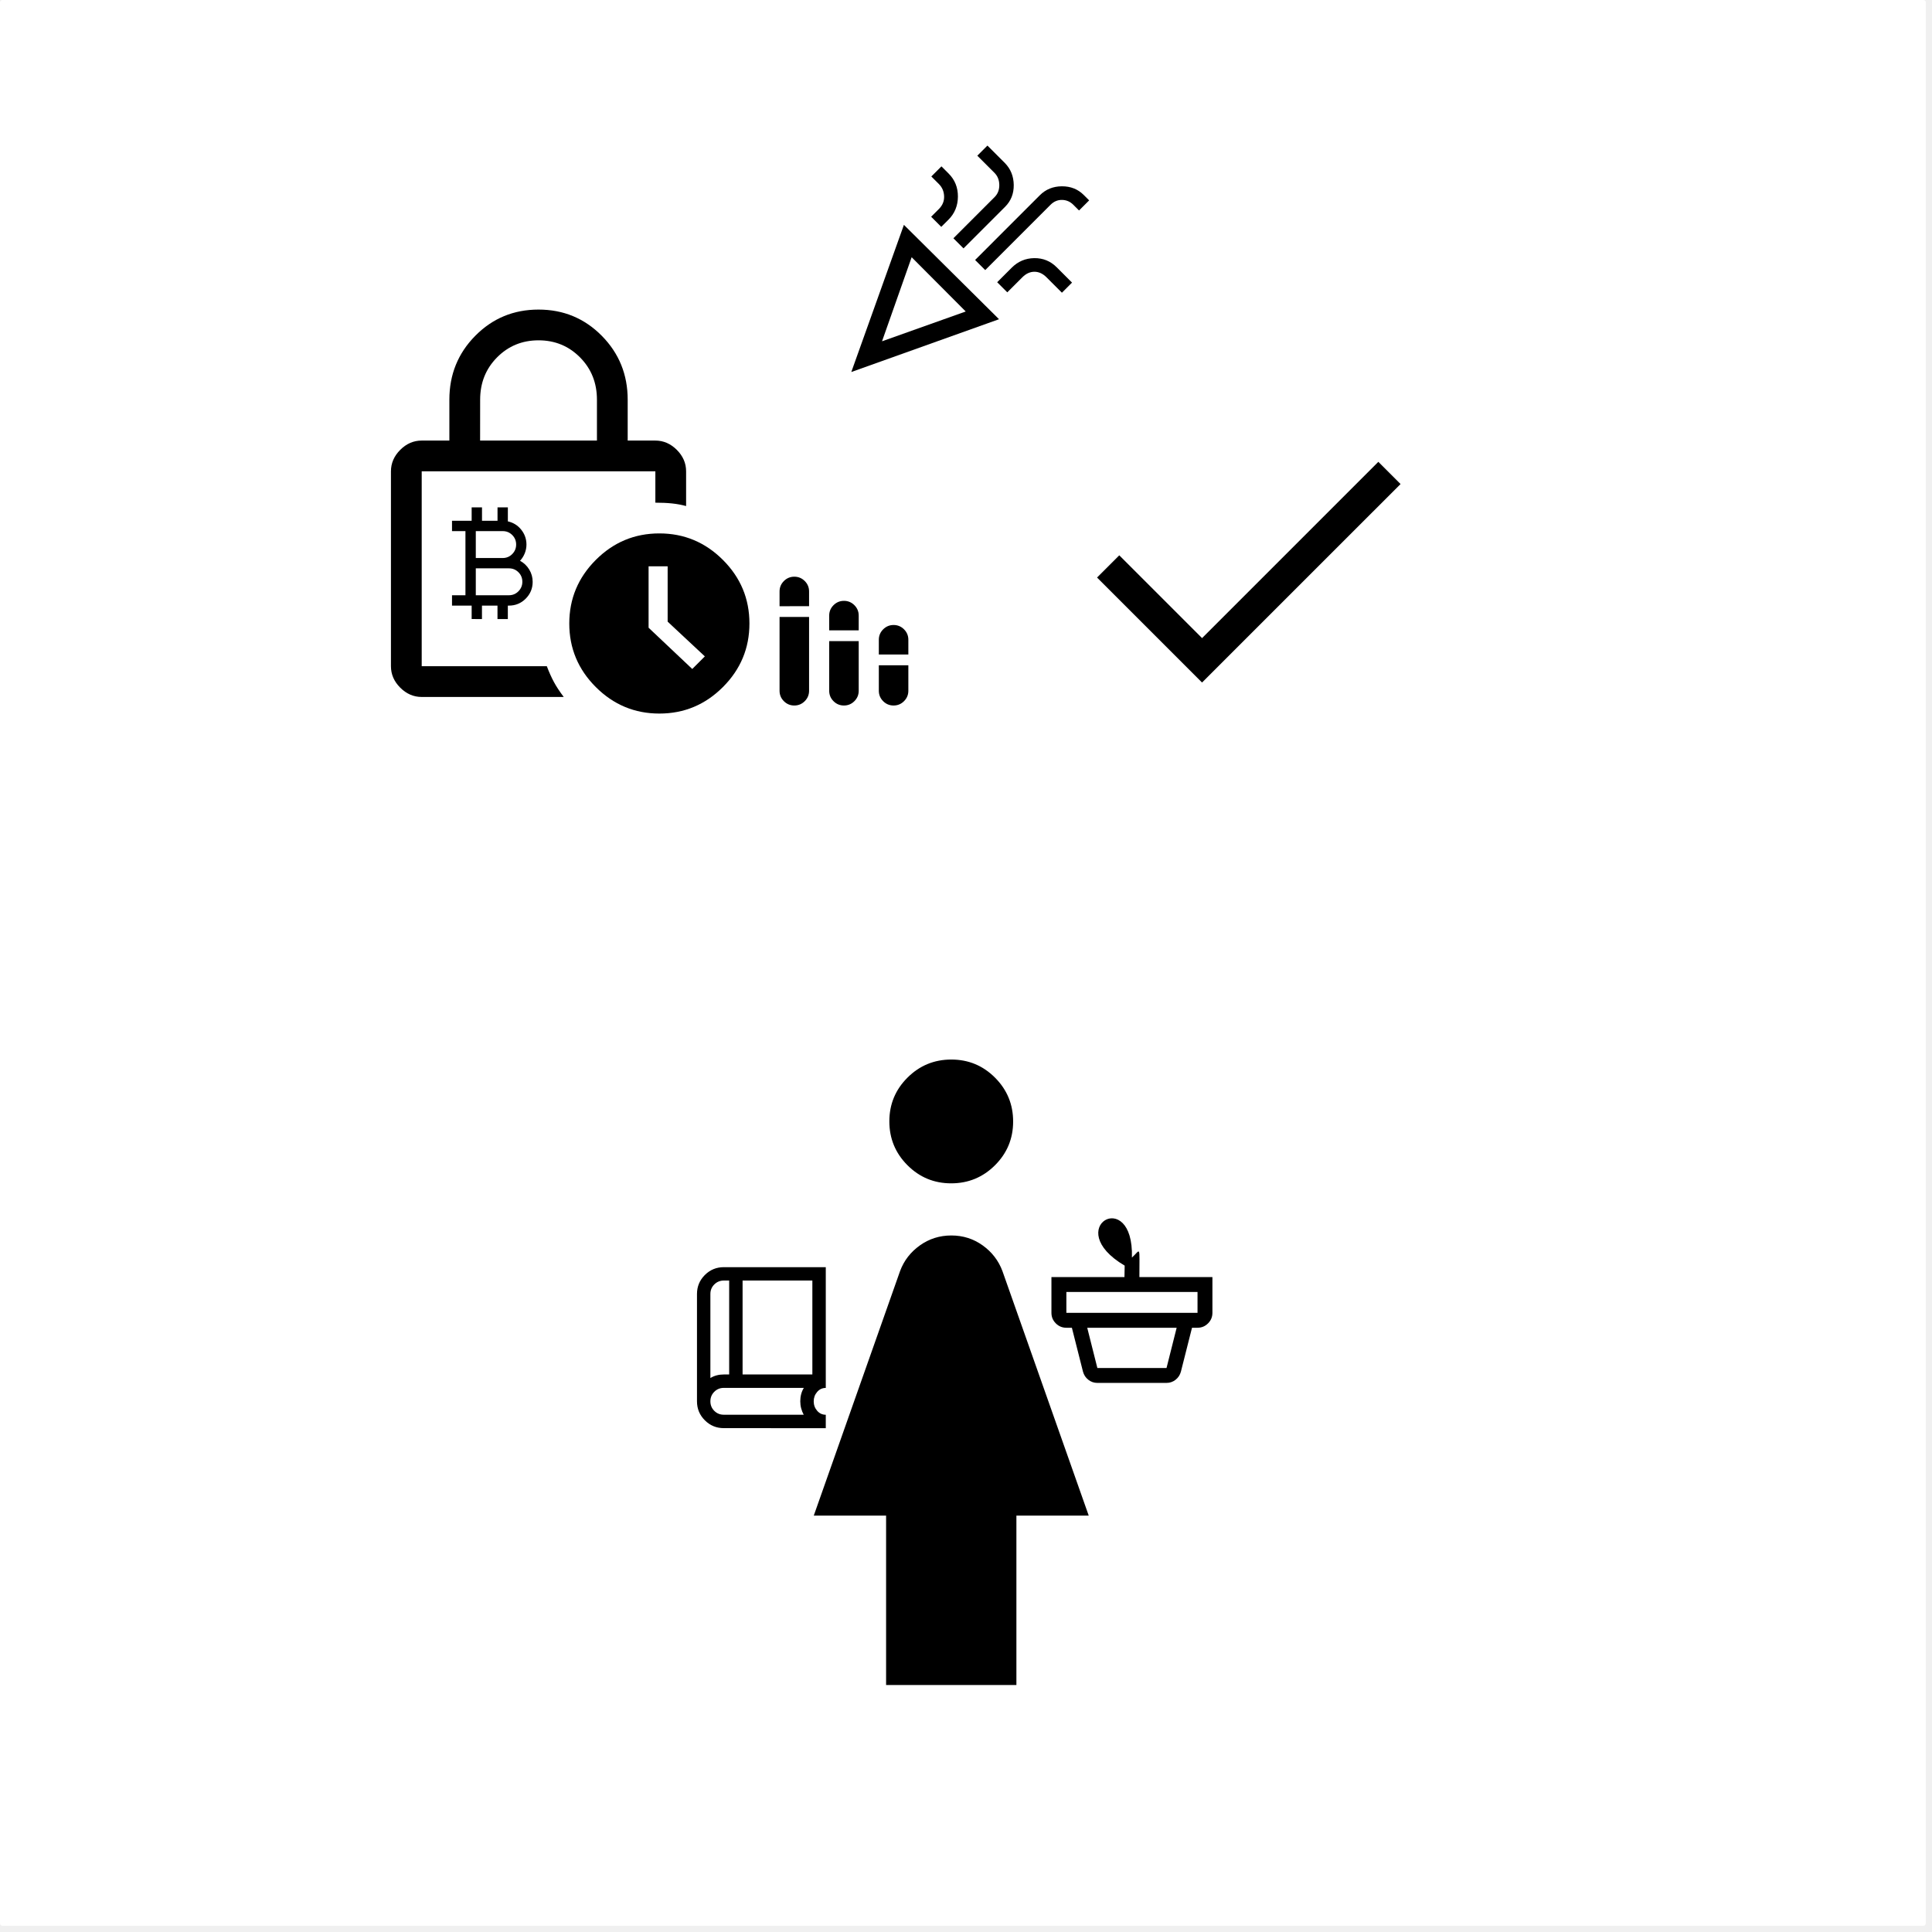
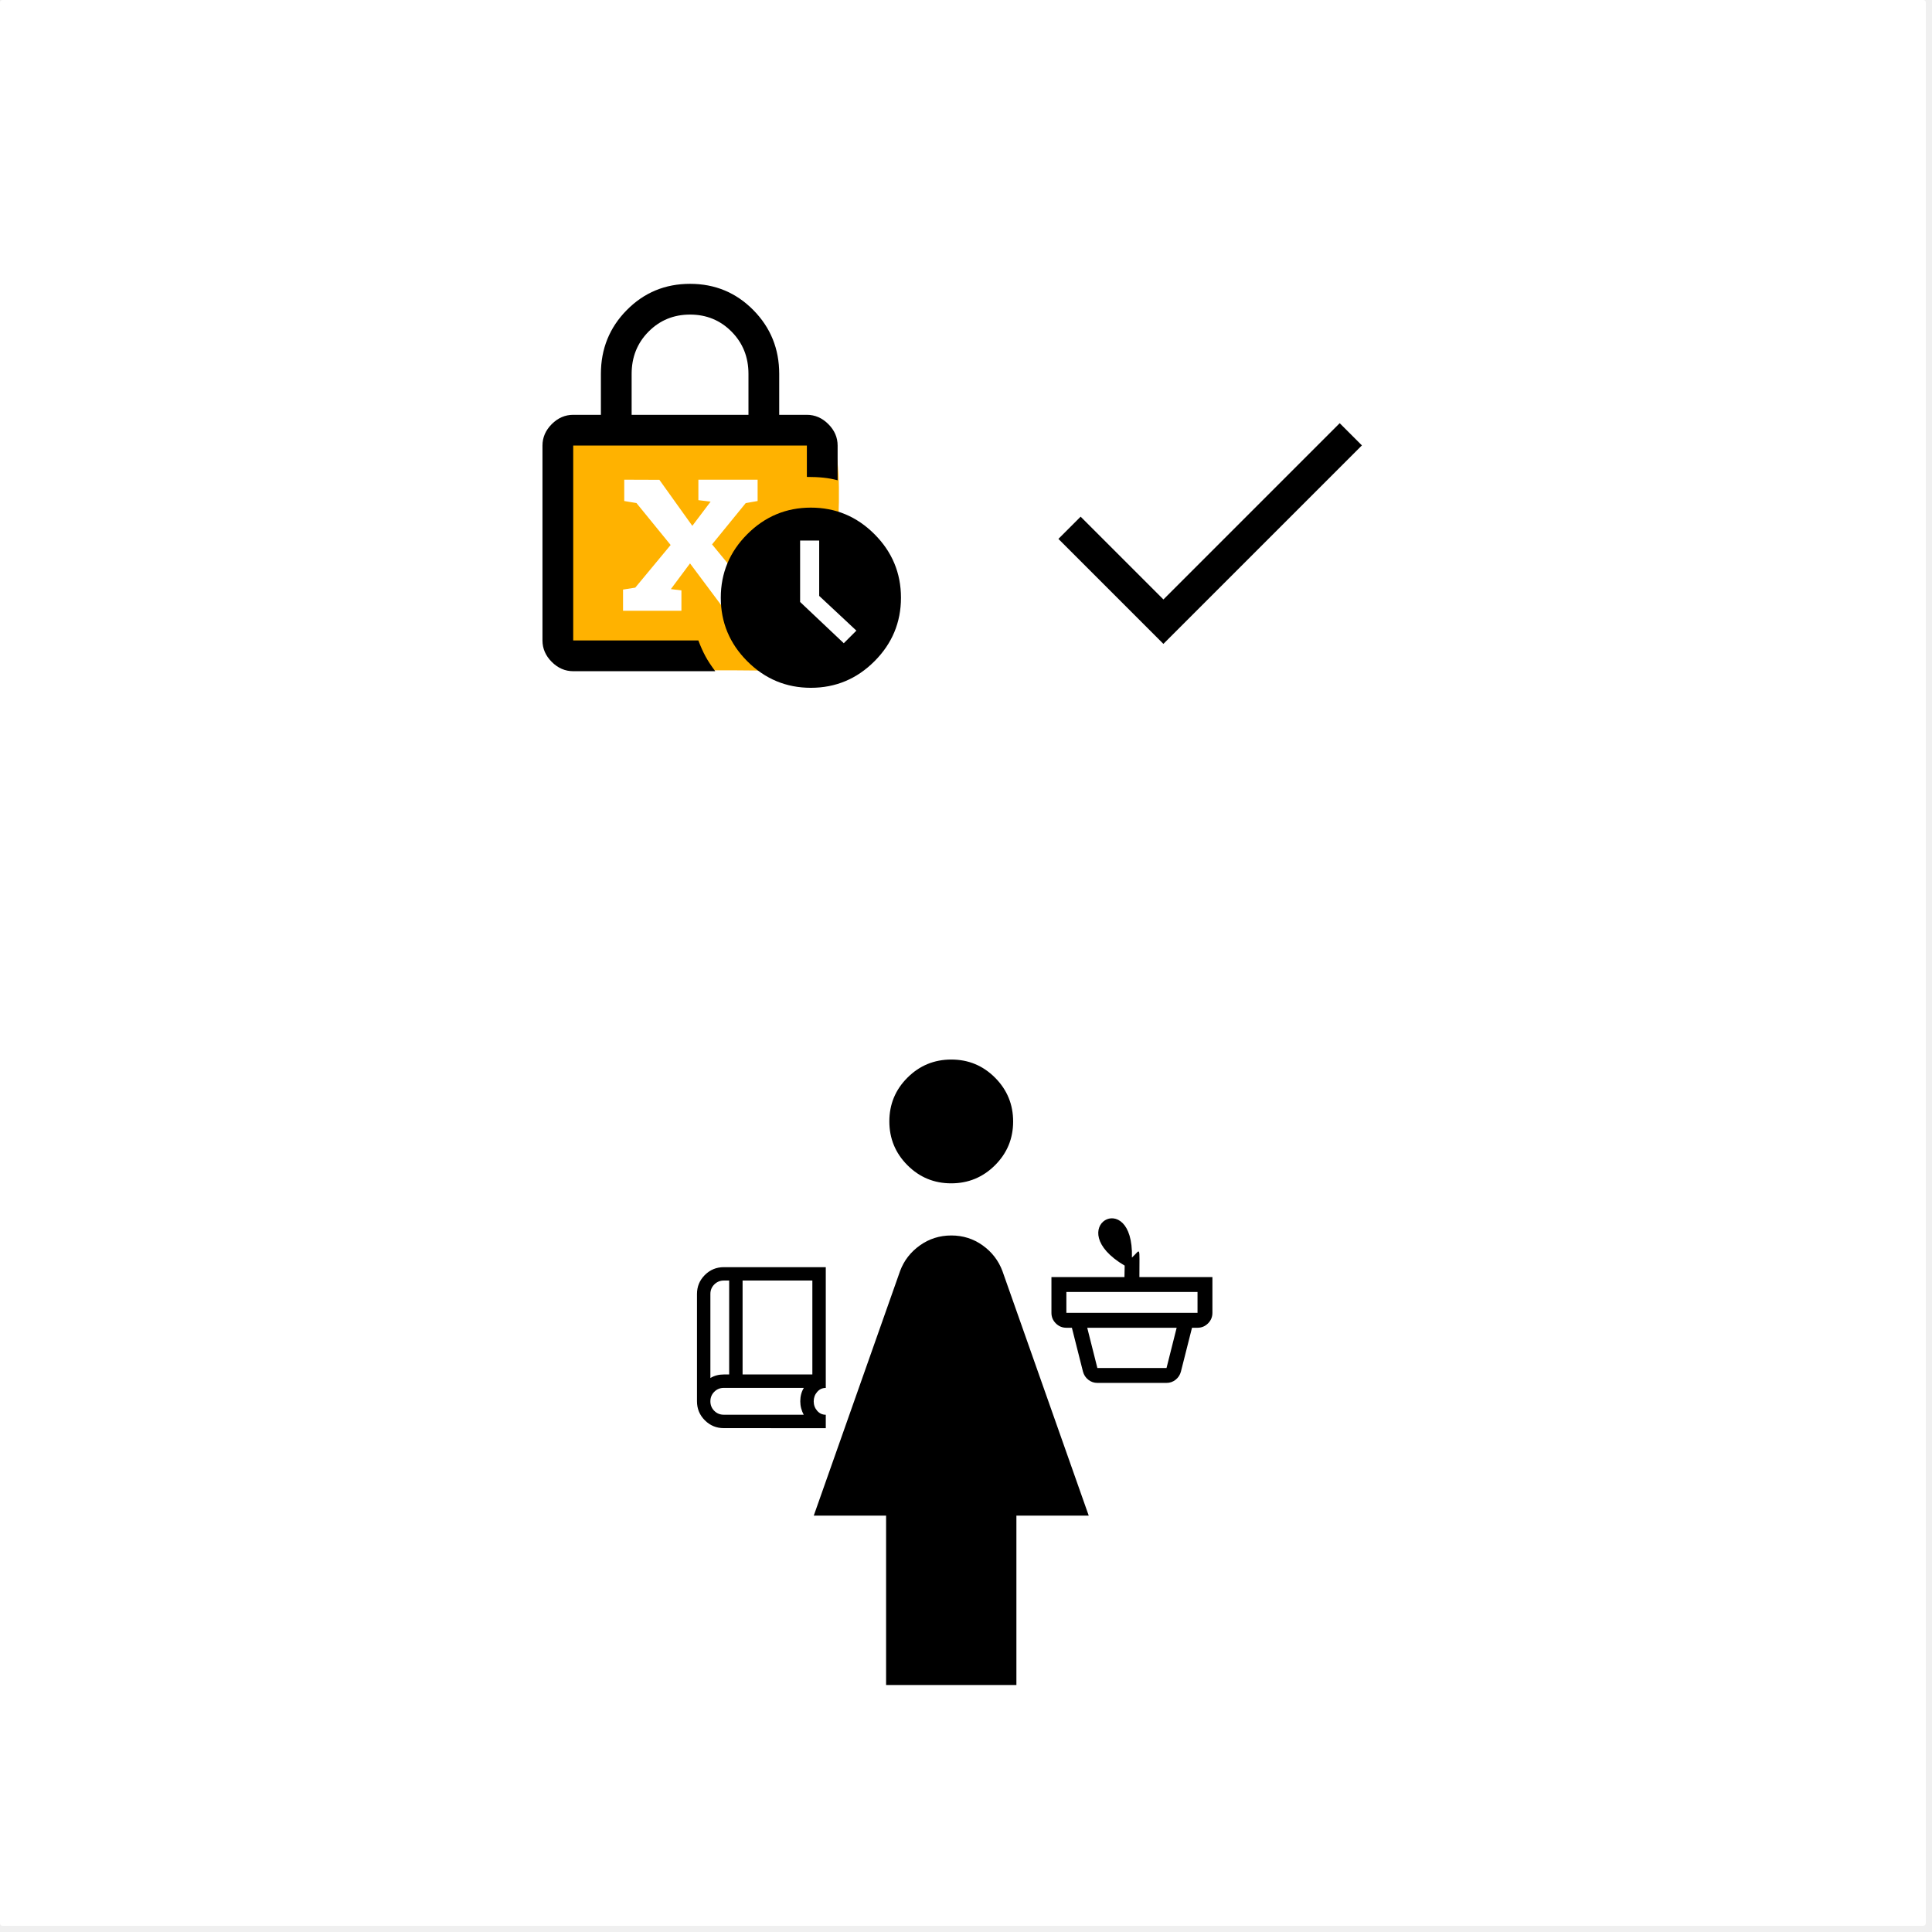
- <svg xmlns="http://www.w3.org/2000/svg" width="400" height="400" version="1.1" viewBox="0 0 105.83 105.83">
-   <rect width="105.49" height="105.49" ry=".133" fill="#fff" />
-   <path d="m25.836 33.909v-0.736h-1.076v-0.567h0.736v-3.512h-0.736v-0.567h1.076v-0.736h0.567v0.736h0.85v-0.736h0.566v0.768q0.453 0.102 0.736 0.46 0.283 0.358 0.283 0.812 0 0.241-0.091 0.472-0.091 0.231-0.261 0.415 0.32 0.173 0.506 0.482 0.186 0.309 0.186 0.671 0 0.538-0.38 0.921-0.38 0.382-0.923 0.382h-0.057v0.736h-0.567v-0.736h-0.85v0.736zm0.227-3.342h1.473q0.309 0 0.523-0.217 0.214-0.217 0.214-0.52 0-0.309-0.214-0.523-0.214-0.214-0.523-0.214h-1.473zm0 2.039h1.813q0.309 0 0.523-0.217 0.214-0.217 0.214-0.52 0-0.309-0.214-0.523-0.214-0.214-0.523-0.214h-1.813z" stroke-width=".008" />
-   <path d="m52.103 64.82q-1.406 0-2.397-0.994-0.99-0.994-0.99-2.4t0.994-2.397q0.994-0.99 2.4-0.99t2.397 0.994q0.99 0.994 0.99 2.4 0 1.406-0.994 2.397-0.994 0.99-2.4 0.99zm-3.565 27.481v-9.279h-3.962l4.729-13.401q0.321-0.857 1.084-1.401 0.763-0.544 1.722-0.544 0.959 0 1.718 0.544 0.758 0.544 1.08 1.401l4.729 13.401h-3.962v9.279z" stroke-width=".054" />
-   <path d="m60.111 74.936h3.788l0.555-2.204h-4.898zm0 0.816c-0.185 0-0.35-0.057-0.496-0.172-0.146-0.115-0.243-0.263-0.292-0.445l-0.608-2.404h6.58l-0.608 2.404c-0.049 0.182-0.146 0.33-0.292 0.445-0.146 0.115-0.311 0.172-0.496 0.172zm-1.698-3.837h7.184v-1.143h-7.184zm3.592-3.029c0.489-0.445 0.408-0.73 0.408 1.069h4v1.959c0 0.225-0.08 0.417-0.24 0.577-0.16 0.16-0.352 0.24-0.577 0.24h-7.184c-0.225 0-0.417-0.08-0.577-0.24-0.16-0.16-0.24-0.352-0.24-0.577v-1.959h4l0.012-0.627c-3.523-2.079 0.507-4.393 0.397-0.443z" stroke-width=".012" />
-   <path d="m39.648 78.23q-0.609 0-1.039-0.43-0.43-0.43-0.43-1.039v-5.88q0-0.609 0.43-1.039 0.43-0.43 1.039-0.43h5.586v6.615q-0.283 0-0.472 0.219-0.189 0.219-0.189 0.516 0 0.298 0.189 0.516 0.189 0.219 0.472 0.219v0.735zm-0.735-2.745q0.162-0.099 0.345-0.147t0.39-0.048h0.294v-5.145h-0.294q-0.306 0-0.521 0.214-0.214 0.214-0.214 0.521zm1.764-0.195h3.822v-5.145h-3.822zm-1.764 0.195v-5.34zm0.732 2.01h4.38q-0.088-0.162-0.138-0.347-0.05-0.186-0.05-0.388 0-0.206 0.048-0.39 0.048-0.184 0.147-0.345h-4.387q-0.306 0-0.519 0.214-0.213 0.214-0.213 0.521 0 0.309 0.213 0.522 0.213 0.213 0.518 0.213z" stroke-width=".011" />
-   <path d="m46.632 20.378 2.882-8.061 5.21 5.169zm1.683-1.683 4.585-1.632-2.962-2.973zm5.653-3.9-0.554-0.554 3.547-3.547q0.484-0.484 1.204-0.489 0.72-0.005 1.204 0.479l0.292 0.292-0.554 0.554-0.312-0.312q-0.262-0.262-0.62-0.267-0.358-0.005-0.63 0.267zm-2.408-2.368-0.554-0.554 0.423-0.423q0.302-0.302 0.287-0.7-0.015-0.398-0.287-0.67l-0.413-0.413 0.554-0.554 0.393 0.393q0.514 0.514 0.509 1.265-6e-3 0.751-0.519 1.265zm1.219 1.179-0.554-0.554 2.257-2.257q0.262-0.262 0.257-0.665-5e-3 -0.403-0.267-0.665l-0.937-0.937 0.554-0.554 0.957 0.957q0.474 0.484 0.484 1.199 0.01 0.715-0.474 1.199zm2.398 2.408-0.554-0.554 0.796-0.796q0.514-0.514 1.234-0.524 0.72-0.01 1.234 0.504l0.836 0.836-0.554 0.554-0.846-0.846q-0.302-0.302-0.66-0.302-0.358 0-0.66 0.302z" stroke-width=".015" />
-   <path d="m65.845 37.387-5.751-5.751 1.217-1.217 4.535 4.535 9.656-9.656 1.217 1.217z" stroke-width=".026" />
-   <path d="m26.299 24.133h6.4v-2.24q0-1.381-0.926-2.316-0.926-0.935-2.273-0.935-1.347 0-2.273 0.935-0.926 0.935-0.926 2.316zm4.581 14.045h-7.781q-0.665 0-1.175-0.509-0.509-0.509-0.509-1.175v-10.677q0-0.665 0.509-1.175 0.509-0.509 1.175-0.509h1.516v-2.24q0-2.063 1.419-3.499 1.419-1.436 3.465-1.436 2.046 0 3.465 1.436 1.419 1.436 1.419 3.499v2.24h1.516q0.665 0 1.175 0.509 0.509 0.509 0.509 1.175v1.903q-0.371-0.101-0.77-0.143-0.4-0.042-0.914-0.042v-1.718h-12.799v10.677h6.854q0.185 0.488 0.387 0.863 0.202 0.375 0.539 0.821zm5.238 0.909q-2.029 0-3.482-1.452t-1.452-3.482q0-2.029 1.452-3.482t3.482-1.452q2.029 0 3.482 1.452t1.452 3.482q0 2.029-1.452 3.482t-3.482 1.452zm1.802-2.442 0.69-0.69-2.038-1.903v-3.031h-1.044v3.364zm-14.82-10.829v10.677z" stroke-width=".025" />
-   <path d="m43.51 38.646q-0.334 0-0.571-0.237-0.237-0.237-0.237-0.571v-4.042h1.617v4.042q0 0.333-0.238 0.571-0.238 0.237-0.571 0.237zm-0.808-5.439v-0.809q0-0.334 0.238-0.571 0.238-0.237 0.571-0.237t0.571 0.237q0.237 0.237 0.237 0.571v0.808zm3.527 5.439q-0.334 0-0.571-0.237-0.237-0.237-0.237-0.571v-2.719h1.617v2.719q0 0.333-0.238 0.571-0.238 0.237-0.571 0.237zm-0.808-4.116v-0.809q0-0.334 0.238-0.571 0.238-0.237 0.571-0.237t0.571 0.237q0.237 0.237 0.237 0.571v0.808zm3.527 4.116q-0.334 0-0.571-0.237-0.237-0.237-0.237-0.571v-1.396h1.617v1.396q0 0.333-0.238 0.571-0.238 0.237-0.571 0.237zm-0.808-2.793v-0.809q0-0.334 0.238-0.571 0.238-0.237 0.571-0.237t0.571 0.237q0.237 0.237 0.237 0.571v0.808z" stroke-width=".011" />
+ <svg xmlns="http://www.w3.org/2000/svg" width="400" height="400" version="1.1" viewBox="0 0 105.83 105.83" id="svg17544">
+   <defs id="defs17548" />
+   <rect width="105.49" height="105.49" ry=".133" fill="#fff" id="rect17526" />
+   <path d="m52.103 64.82q-1.406 0-2.397-0.994-0.99-0.994-0.99-2.4t0.994-2.397q0.994-0.99 2.4-0.99t2.397 0.994q0.99 0.994 0.99 2.4 0 1.406-0.994 2.397-0.994 0.99-2.4 0.99zm-3.565 27.481v-9.279h-3.962l4.729-13.401q0.321-0.857 1.084-1.401 0.763-0.544 1.722-0.544 0.959 0 1.718 0.544 0.758 0.544 1.08 1.401l4.729 13.401h-3.962v9.279z" stroke-width=".054" id="path17530" />
+   <path d="m60.111 74.936h3.788l0.555-2.204h-4.898zm0 0.816c-0.185 0-0.35-0.057-0.496-0.172-0.146-0.115-0.243-0.263-0.292-0.445l-0.608-2.404h6.58l-0.608 2.404c-0.049 0.182-0.146 0.33-0.292 0.445-0.146 0.115-0.311 0.172-0.496 0.172zm-1.698-3.837h7.184v-1.143h-7.184zm3.592-3.029c0.489-0.445 0.408-0.73 0.408 1.069h4v1.959c0 0.225-0.08 0.417-0.24 0.577-0.16 0.16-0.352 0.24-0.577 0.24h-7.184c-0.225 0-0.417-0.08-0.577-0.24-0.16-0.16-0.24-0.352-0.24-0.577v-1.959h4l0.012-0.627c-3.523-2.079 0.507-4.393 0.397-0.443z" stroke-width=".012" id="path17532" />
+   <path d="m39.648 78.23q-0.609 0-1.039-0.43-0.43-0.43-0.43-1.039v-5.88q0-0.609 0.43-1.039 0.43-0.43 1.039-0.43h5.586v6.615q-0.283 0-0.472 0.219-0.189 0.219-0.189 0.516 0 0.298 0.189 0.516 0.189 0.219 0.472 0.219v0.735zm-0.735-2.745q0.162-0.099 0.345-0.147t0.39-0.048h0.294v-5.145h-0.294q-0.306 0-0.521 0.214-0.214 0.214-0.214 0.521zm1.764-0.195h3.822v-5.145h-3.822zm-1.764 0.195v-5.34zm0.732 2.01h4.38q-0.088-0.162-0.138-0.347-0.05-0.186-0.05-0.388 0-0.206 0.048-0.39 0.048-0.184 0.147-0.345h-4.387q-0.306 0-0.519 0.214-0.213 0.214-0.213 0.521 0 0.309 0.213 0.522 0.213 0.213 0.518 0.213z" stroke-width=".011" id="path17534" />
+   <path d="m 63.728,35.27 -5.751,-5.751 1.217,-1.217 4.535,4.535 9.656,-9.656 1.217,1.217 z" stroke-width="0.026" id="path17538" />
+   <g id="g2377" transform="matrix(0.9999685,0,0,0.9999685,2.832315,6.377989)">
+     <g transform="matrix(0.1014816,0,0,0.1014816,28.24646,16.95942)" id="g16">
+       <path d="M 65.419,0.361 C 45.375,0.361 10.667,-4.316 -1.014,10.154 -9.841,21.089 1.699,48.934 1.699,64.081 1.699,78.436 -11.356,108.515 -3.346,119.169 8.281,134.632 44.583,131.871 65.419,131.871 c 7.369,0 43.336,-0.132 50.284,0.452 0,0 8.178,-48.65 8.178,-76.472 2.816,-6.847 20.754,21.053 22.01,1.802 1.46,-22.376 0.951,-45.43 -3.651,-51.261 C 130.572,-8.395 85.717,0.361 65.419,0.361 Z m -34.705,28.607 18.962,0.066 17.785,24.847 9.873,-13.077 -6.604,-0.784 v -11.05 h 31.973 v 11.508 l -6.408,1.112 -18.177,22.296 19.158,23.343 6.67,1.046 v 11.443 h -18.635 l -19.093,-25.566 -10.331,13.862 5.689,0.719 v 10.985 h -31.516 v -11.443 l 6.604,-1.046 19.093,-23.016 -18.439,-22.623 -6.604,-1.112 z" fill="#ffb200" stroke="#000000" stroke-dasharray="0, 6.182" stroke-linejoin="bevel" stroke-miterlimit="4.1" stroke-opacity="0.253" stroke-width="0.562" id="path14" />
+     </g>
+     <path d="m 31.768,16.345 h 6.4 v -2.24 q 0,-1.381 -0.926,-2.316 -0.926,-0.935 -2.274,-0.935 -1.347,0 -2.274,0.935 -0.926,0.935 -0.926,2.316 z m 4.581,14.045 h -7.781 q -0.665,0 -1.175,-0.509 -0.509,-0.509 -0.509,-1.175 V 18.029 q 0,-0.665 0.509,-1.175 0.509,-0.509 1.175,-0.509 h 1.516 v -2.24 q 0,-2.063 1.419,-3.499 1.419,-1.436 3.465,-1.436 2.046,0 3.465,1.436 1.419,1.436 1.419,3.499 v 2.24 h 1.516 q 0.665,0 1.175,0.509 0.509,0.509 0.509,1.175 v 1.903 q -0.371,-0.101 -0.771,-0.143 -0.4,-0.042 -0.914,-0.042 V 18.029 H 28.568 v 10.677 h 6.855 q 0.185,0.488 0.387,0.863 0.202,0.375 0.539,0.821 z m 5.238,0.909 q -2.029,0 -3.482,-1.453 -1.453,-1.453 -1.453,-3.482 0,-2.029 1.453,-3.482 1.453,-1.453 3.482,-1.453 2.029,0 3.482,1.453 1.453,1.453 1.453,3.482 0,2.029 -1.453,3.482 -1.453,1.453 -3.482,1.453 z m 1.802,-2.442 0.691,-0.69 -2.038,-1.903 V 23.232 H 40.997 v 3.365 z M 28.568,18.028 v 10.677 z" stroke-width="0.025" id="path16-3" />
+   </g>
</svg>
